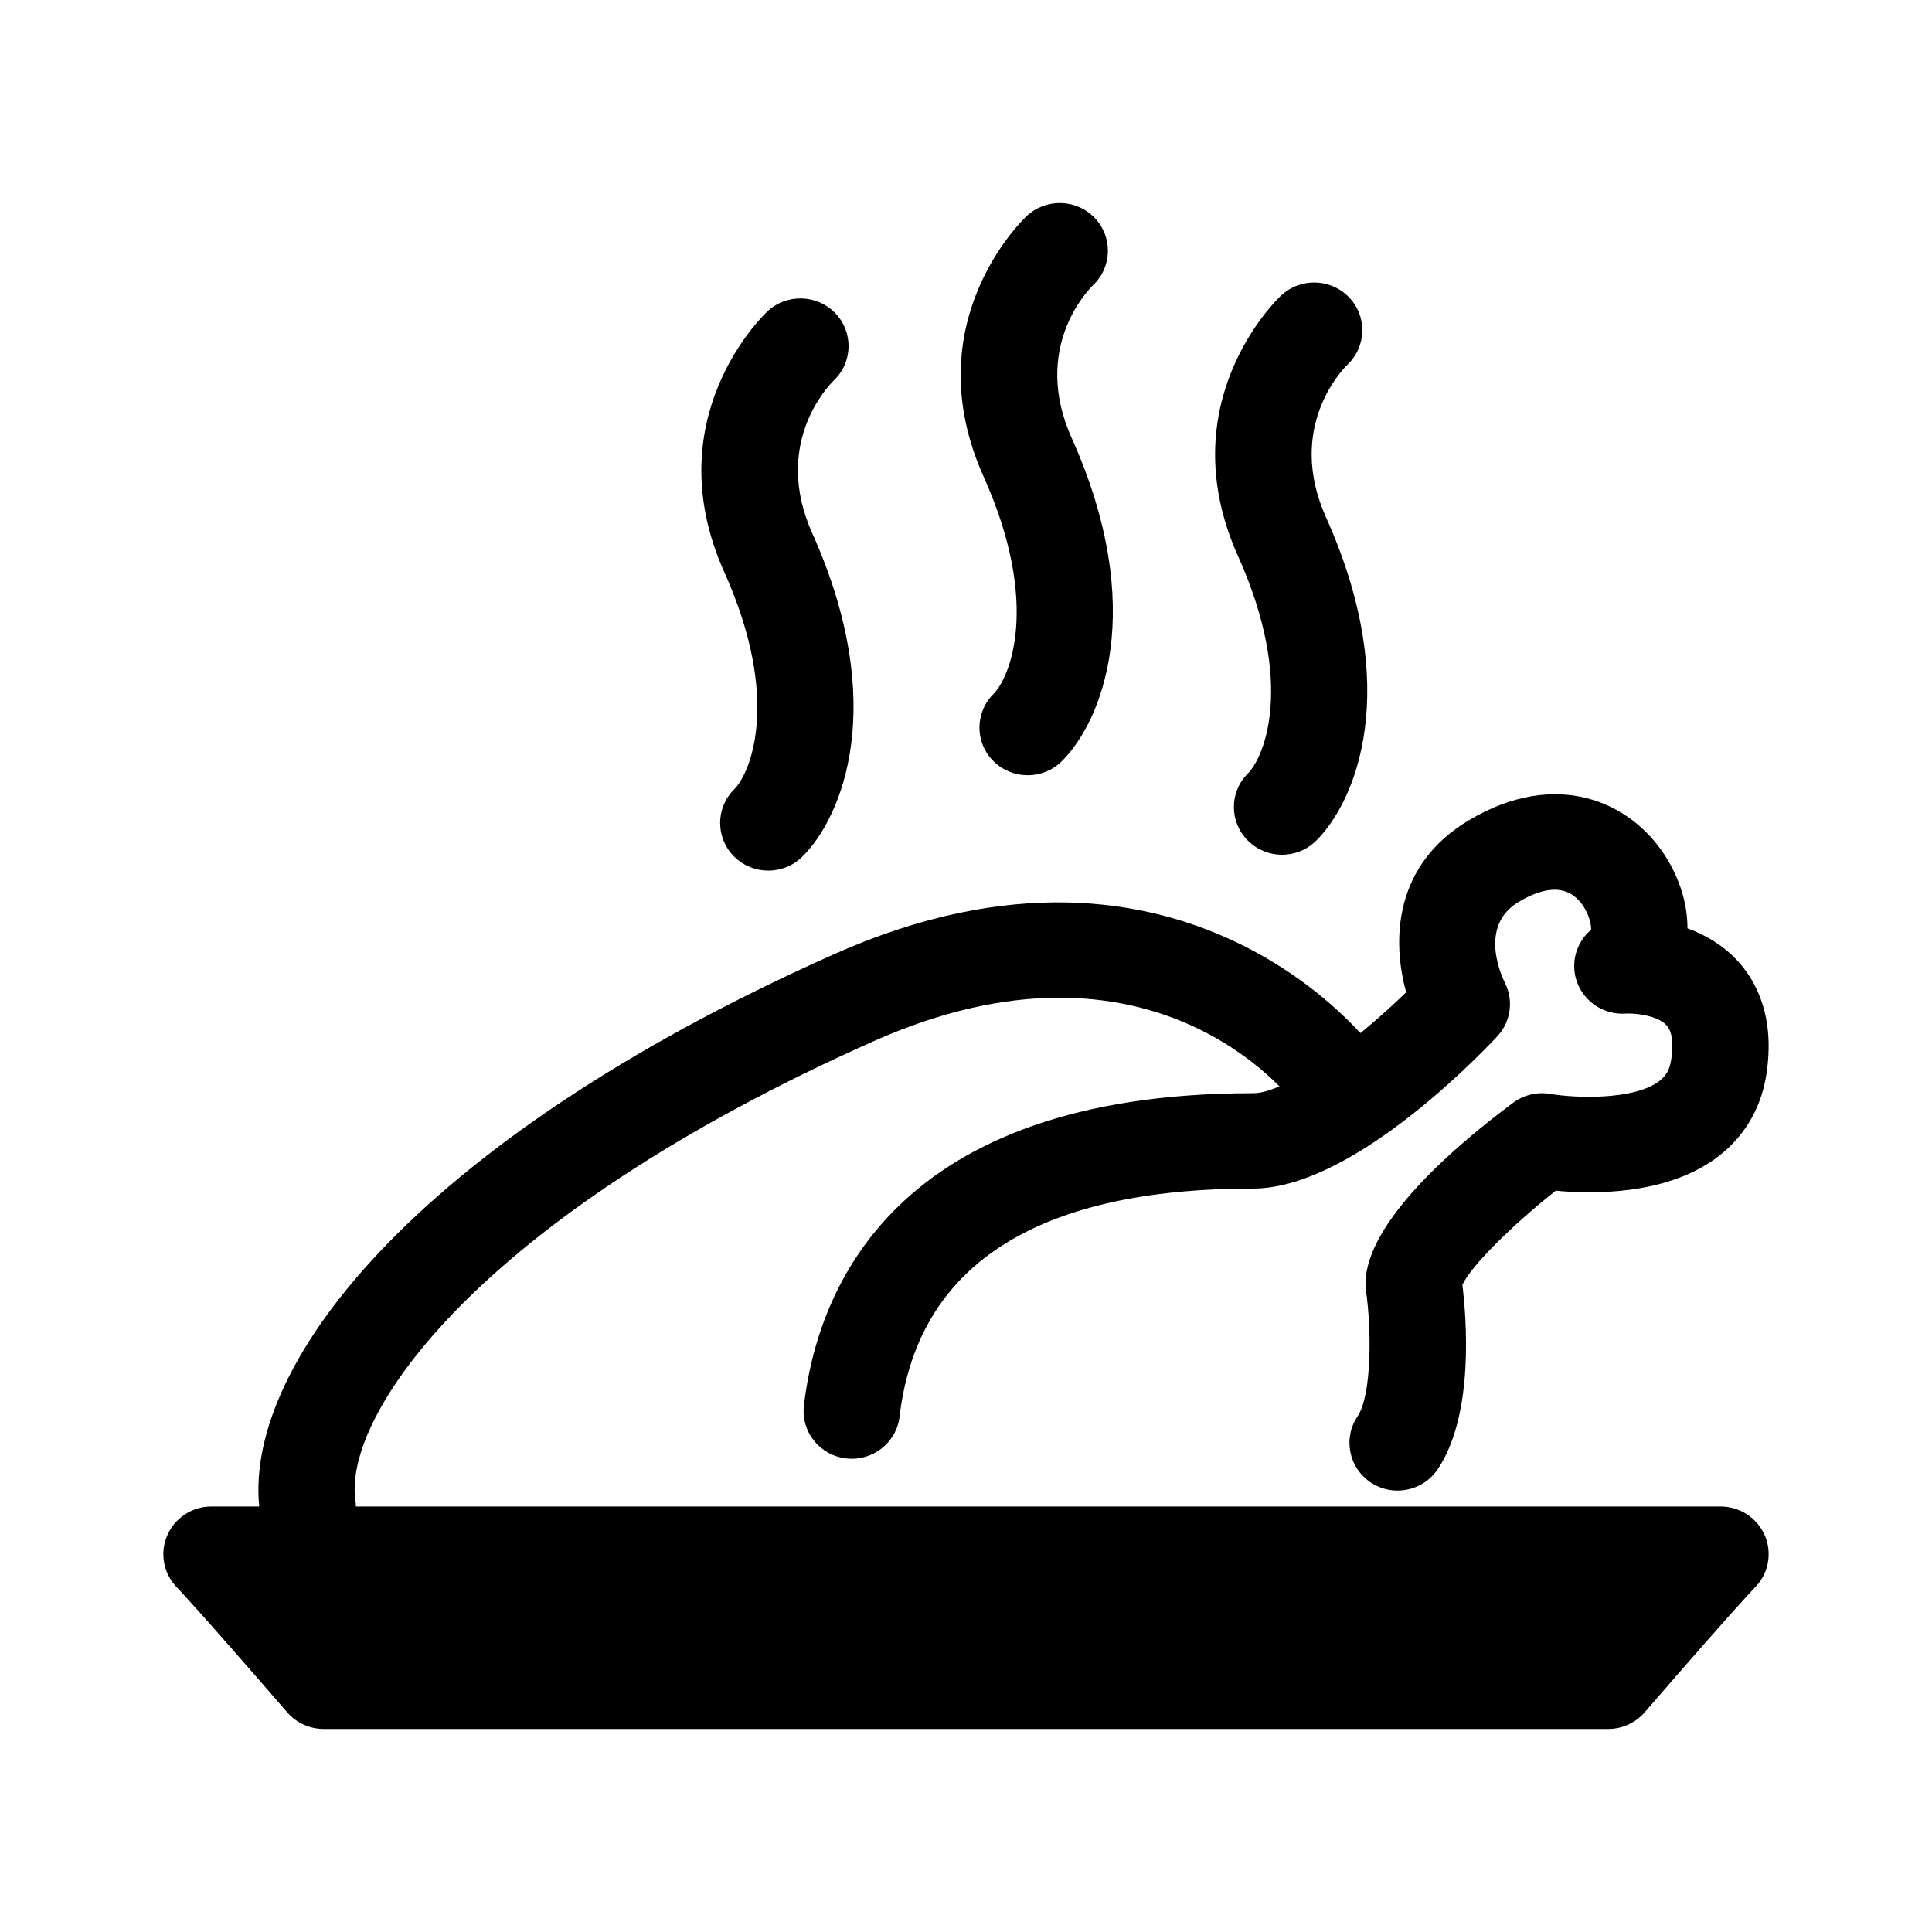
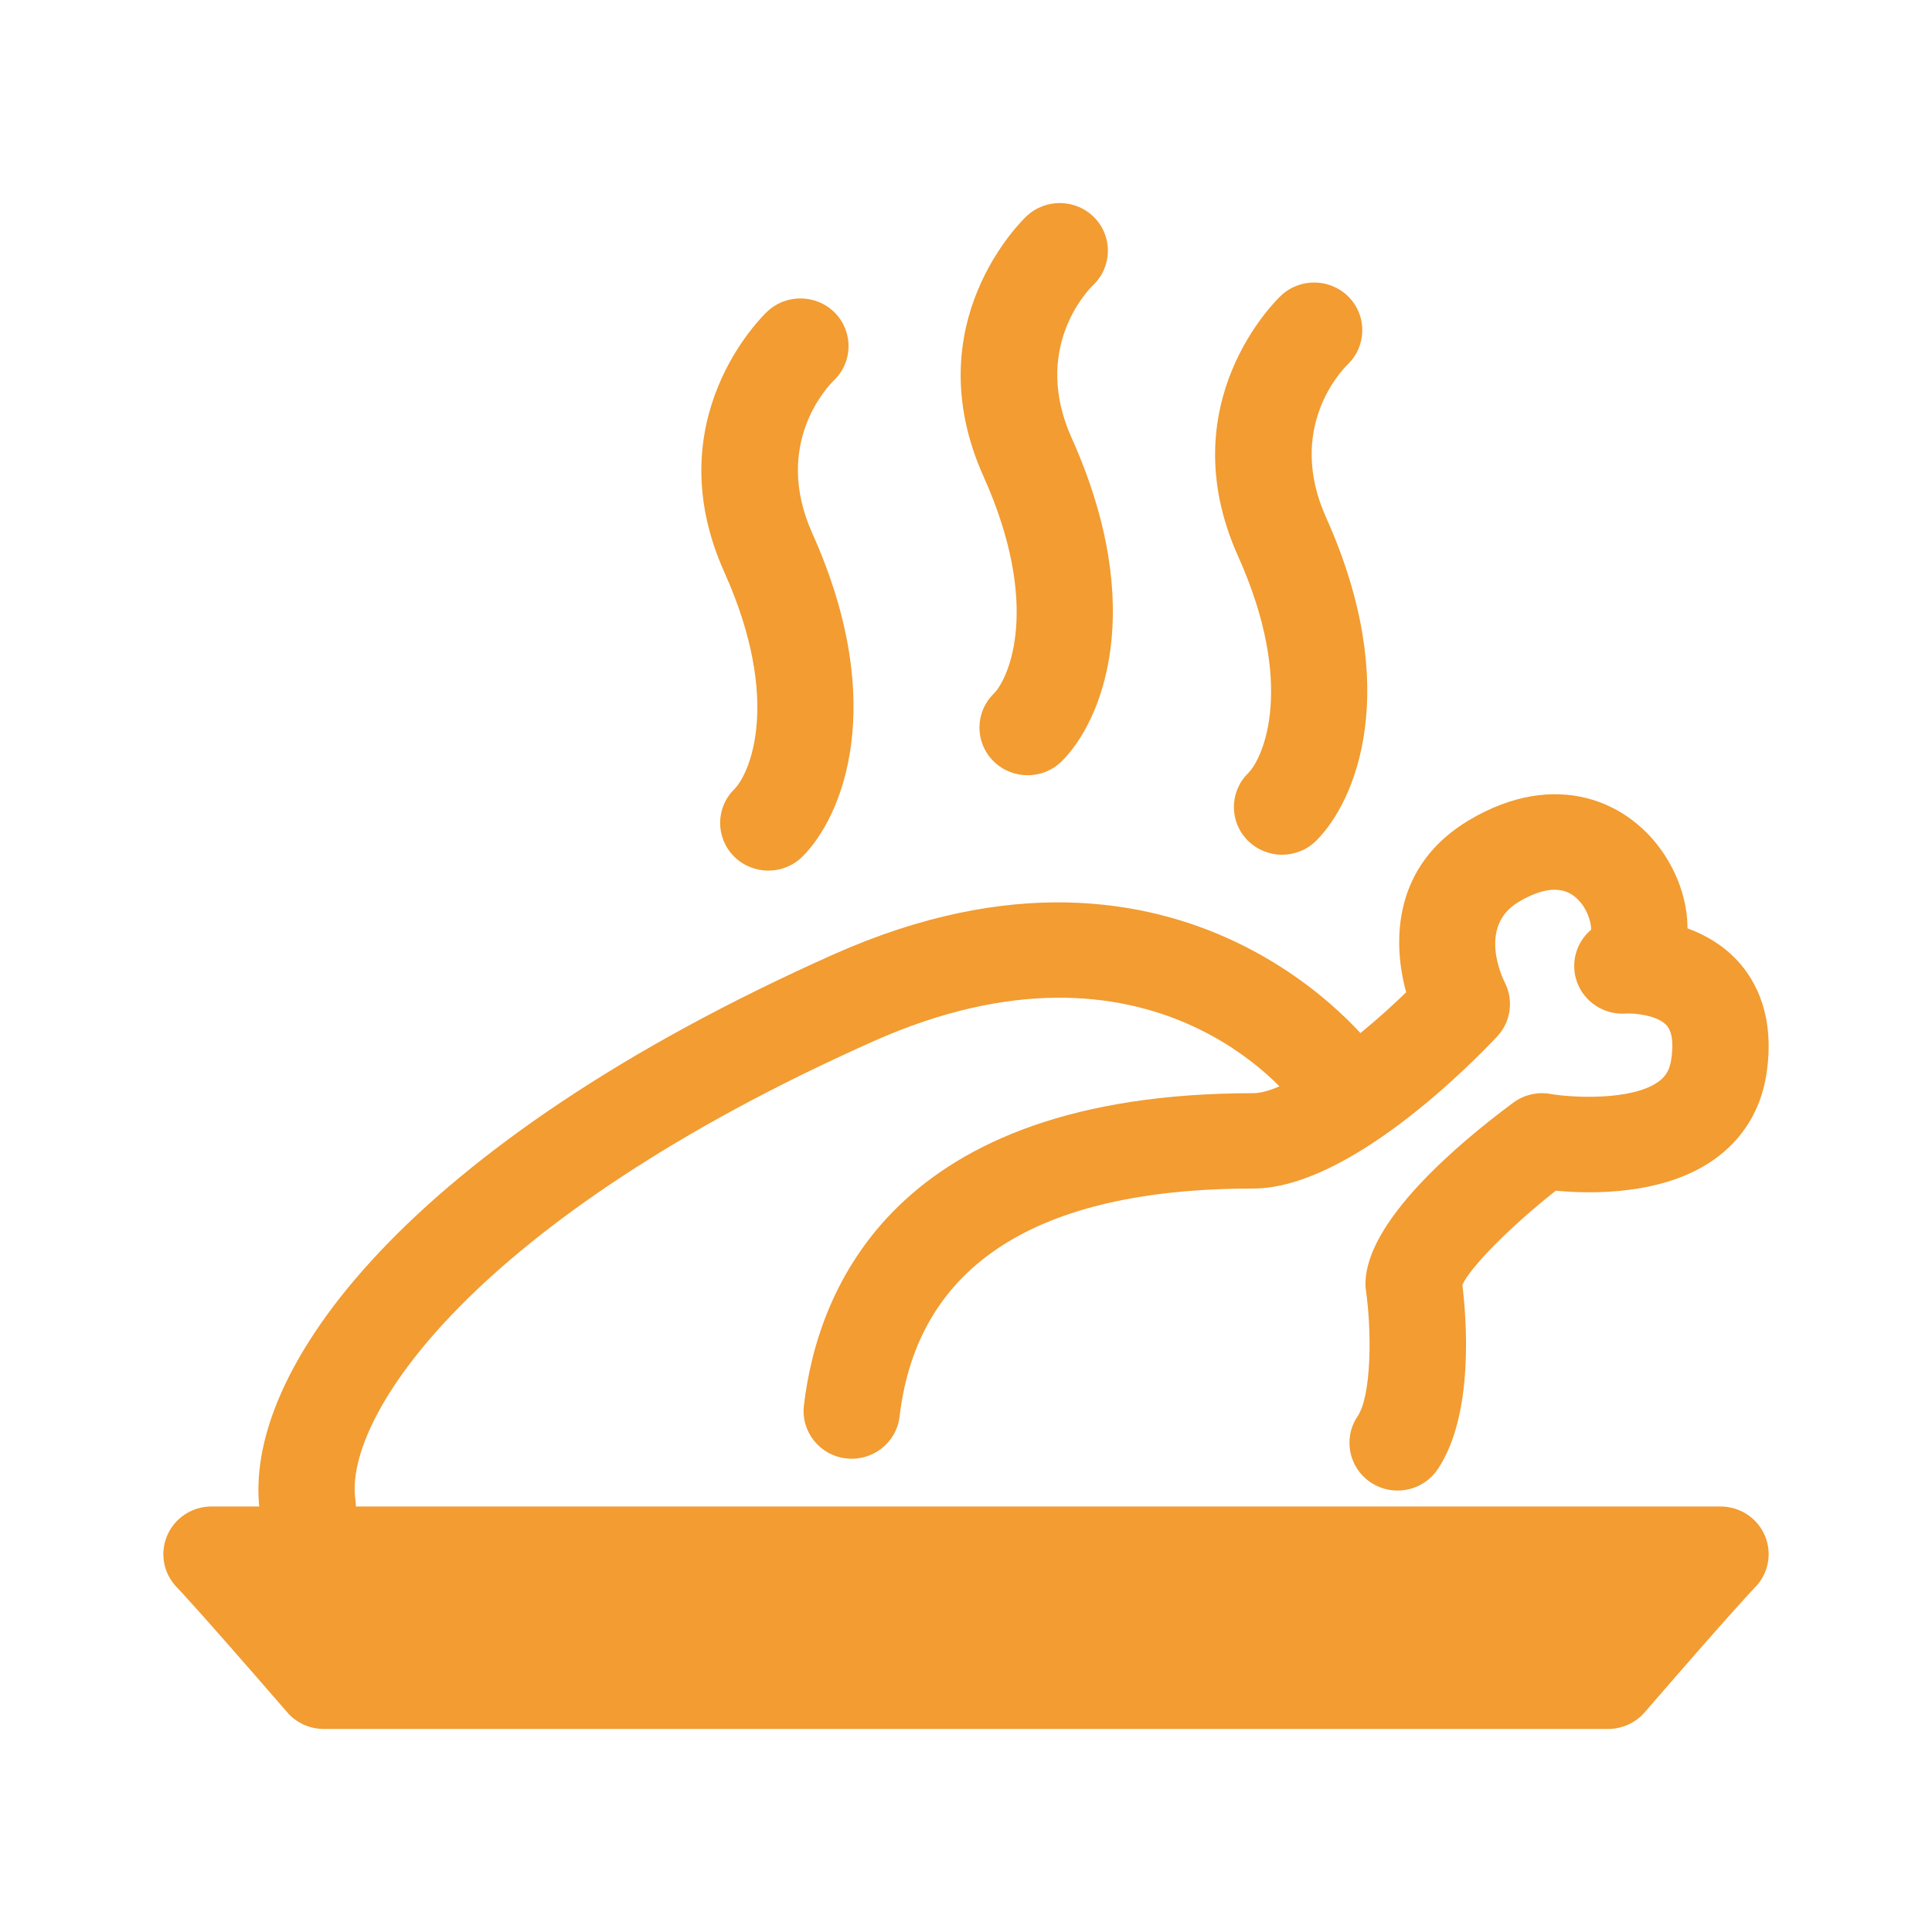
- <svg xmlns="http://www.w3.org/2000/svg" version="1.1" id="Layer_1" x="0px" y="0px" width="500px" height="500px" viewBox="0 0 500 500" enable-background="new 0 0 500 500" xml:space="preserve">
+ <svg xmlns="http://www.w3.org/2000/svg" version="1.1" id="Layer_1" x="0px" y="0px" width="500px" height="500px" viewBox="0 0 500 500" enable-background="new 0 0 500 500" xml:space="preserve" fill="#F29C31">
  <path d="M361.688,385.756c-2.377,0-4.779-0.667-6.9-2.069c-5.729-3.788-7.275-11.448-3.462-17.117  c3.702-5.489,3.65-22.427,2.188-32.541c-0.086-0.573-0.128-1.163-0.128-1.753c0-16.1,23.948-36.295,38.227-46.896  c2.77-2.043,6.259-2.873,9.67-2.266c6.147,1.043,21.084,1.676,27.855-3.121c1.94-1.385,2.941-3.061,3.343-5.6  c0.479-3.027,0.658-7.071-1.205-9.08c-2.479-2.659-8.627-3.146-10.491-3.001c-5.608,0.401-10.866-2.993-12.705-8.302  c-1.676-4.84-0.162-10.141,3.693-13.39c0.103-1.906-1.146-6.182-4.352-8.67c-3.429-2.659-8.276-2.171-14.381,1.454  c-10.567,6.275-4.317,19.442-3.574,20.922c2.326,4.607,1.522,10.157-2.018,13.928c-6.164,6.574-38.201,39.338-63.142,39.338  c-56.113,0-86.897,19.861-91.497,59.021c-0.795,6.763-6.994,11.61-13.816,10.824c-6.84-0.778-11.739-6.908-10.944-13.681  c3.548-30.189,23.358-80.839,116.257-80.839c8.328,0,25.83-12.723,39.612-26.12c-3.72-13.466-3.206-32.969,16.296-44.554  c22.436-13.33,41.664-4.942,50.753,9.276c3.864,6.054,5.754,12.62,5.754,18.741c4.463,1.616,9.046,4.207,12.885,8.319  c4.754,5.113,9.909,14.398,7.507,29.626c-1.437,9.088-6.113,16.663-13.526,21.888c-13.03,9.208-31.532,8.951-40.954,8.054  c-11.517,9.097-22.161,19.784-24.171,24.385c1.052,8.559,3.112,33.618-6.395,47.726  C369.664,383.823,365.714,385.756,361.688,385.756z" />
  <path fill="none" d="M407.874,402.214c-1.18,0-2.394-0.162-3.582-0.521c-6.601-1.958-10.337-8.841-8.362-15.364  c9.799-32.327-19.434-55.703-20.683-56.669c-5.386-4.224-6.326-11.97-2.095-17.322c4.241-5.344,12.021-6.31,17.442-2.129  c1.804,1.386,43.964,34.533,29.215,83.217C418.186,398.769,413.235,402.214,407.874,402.214z" />
  <path d="M79.621,402.214c-6.105,0-11.44-4.438-12.321-10.602c-5.301-36.705,38.561-95.657,148.487-144.64  c91.361-40.715,139.428,24,139.907,24.658c4.002,5.549,2.702,13.252-2.898,17.22c-5.583,3.941-13.338,2.693-17.355-2.813  c-1.548-2.104-37.244-48.717-109.427-16.544c-103.472,46.102-137.124,97.229-134.038,118.64c0.975,6.736-3.762,12.995-10.576,13.953  C80.8,402.171,80.202,402.214,79.621,402.214z" />
  <path d="M456.779,397.486c-1.932-4.609-6.472-7.609-11.517-7.609H54.706c-5.01,0-9.516,2.992-11.457,7.558  c-1.949,4.574-0.923,9.884,2.582,13.432c0.188,0.188,4.891,5.02,28.497,32.276c2.368,2.744,5.822,4.31,9.465,4.31h332.383  c3.643,0,7.097-1.573,9.465-4.31c23.598-27.257,28.309-32.088,28.429-32.199C457.644,407.404,458.703,402.095,456.779,397.486z" />
  <path d="M198.841,225.315c-3.189,0-6.387-1.205-8.815-3.607c-4.874-4.822-4.874-12.646,0-17.451c4.07-4.036,12.32-23-2.574-56.19  c-17.792-39.629,9.927-66.331,11.115-67.442c5.001-4.694,12.885-4.488,17.621,0.445c4.711,4.924,4.532,12.679-0.385,17.382  c-1.735,1.693-15.886,16.629-5.574,39.586c19.904,44.331,7.738,73.452-2.582,83.67C205.219,224.11,202.03,225.315,198.841,225.315z" />
  <path d="M265.954,200.632c-3.189,0-6.379-1.205-8.815-3.608c-4.878-4.822-4.878-12.637,0-17.451  c4.069-4.035,12.329-22.999-2.573-56.198c-17.797-39.621,9.926-66.322,11.114-67.442c5.002-4.685,12.885-4.48,17.622,0.453  c4.711,4.925,4.54,12.671-0.385,17.382c-1.728,1.693-15.878,16.629-5.575,39.578c19.904,44.349,7.747,73.461-2.573,83.678  C272.332,199.435,269.143,200.632,265.954,200.632z" />
  <path d="M331.797,221.203c-3.189,0-6.379-1.214-8.815-3.616c-4.873-4.814-4.873-12.629,0-17.451  c4.07-4.027,12.329-22.991-2.573-56.199c-17.792-39.62,9.927-66.322,11.115-67.434c5.001-4.694,12.885-4.48,17.621,0.453  c4.711,4.917,4.531,12.671-0.385,17.382c-1.735,1.693-15.886,16.629-5.574,39.578c19.896,44.34,7.746,73.452-2.582,83.678  C338.175,219.998,334.985,221.203,331.797,221.203z" />
</svg>
